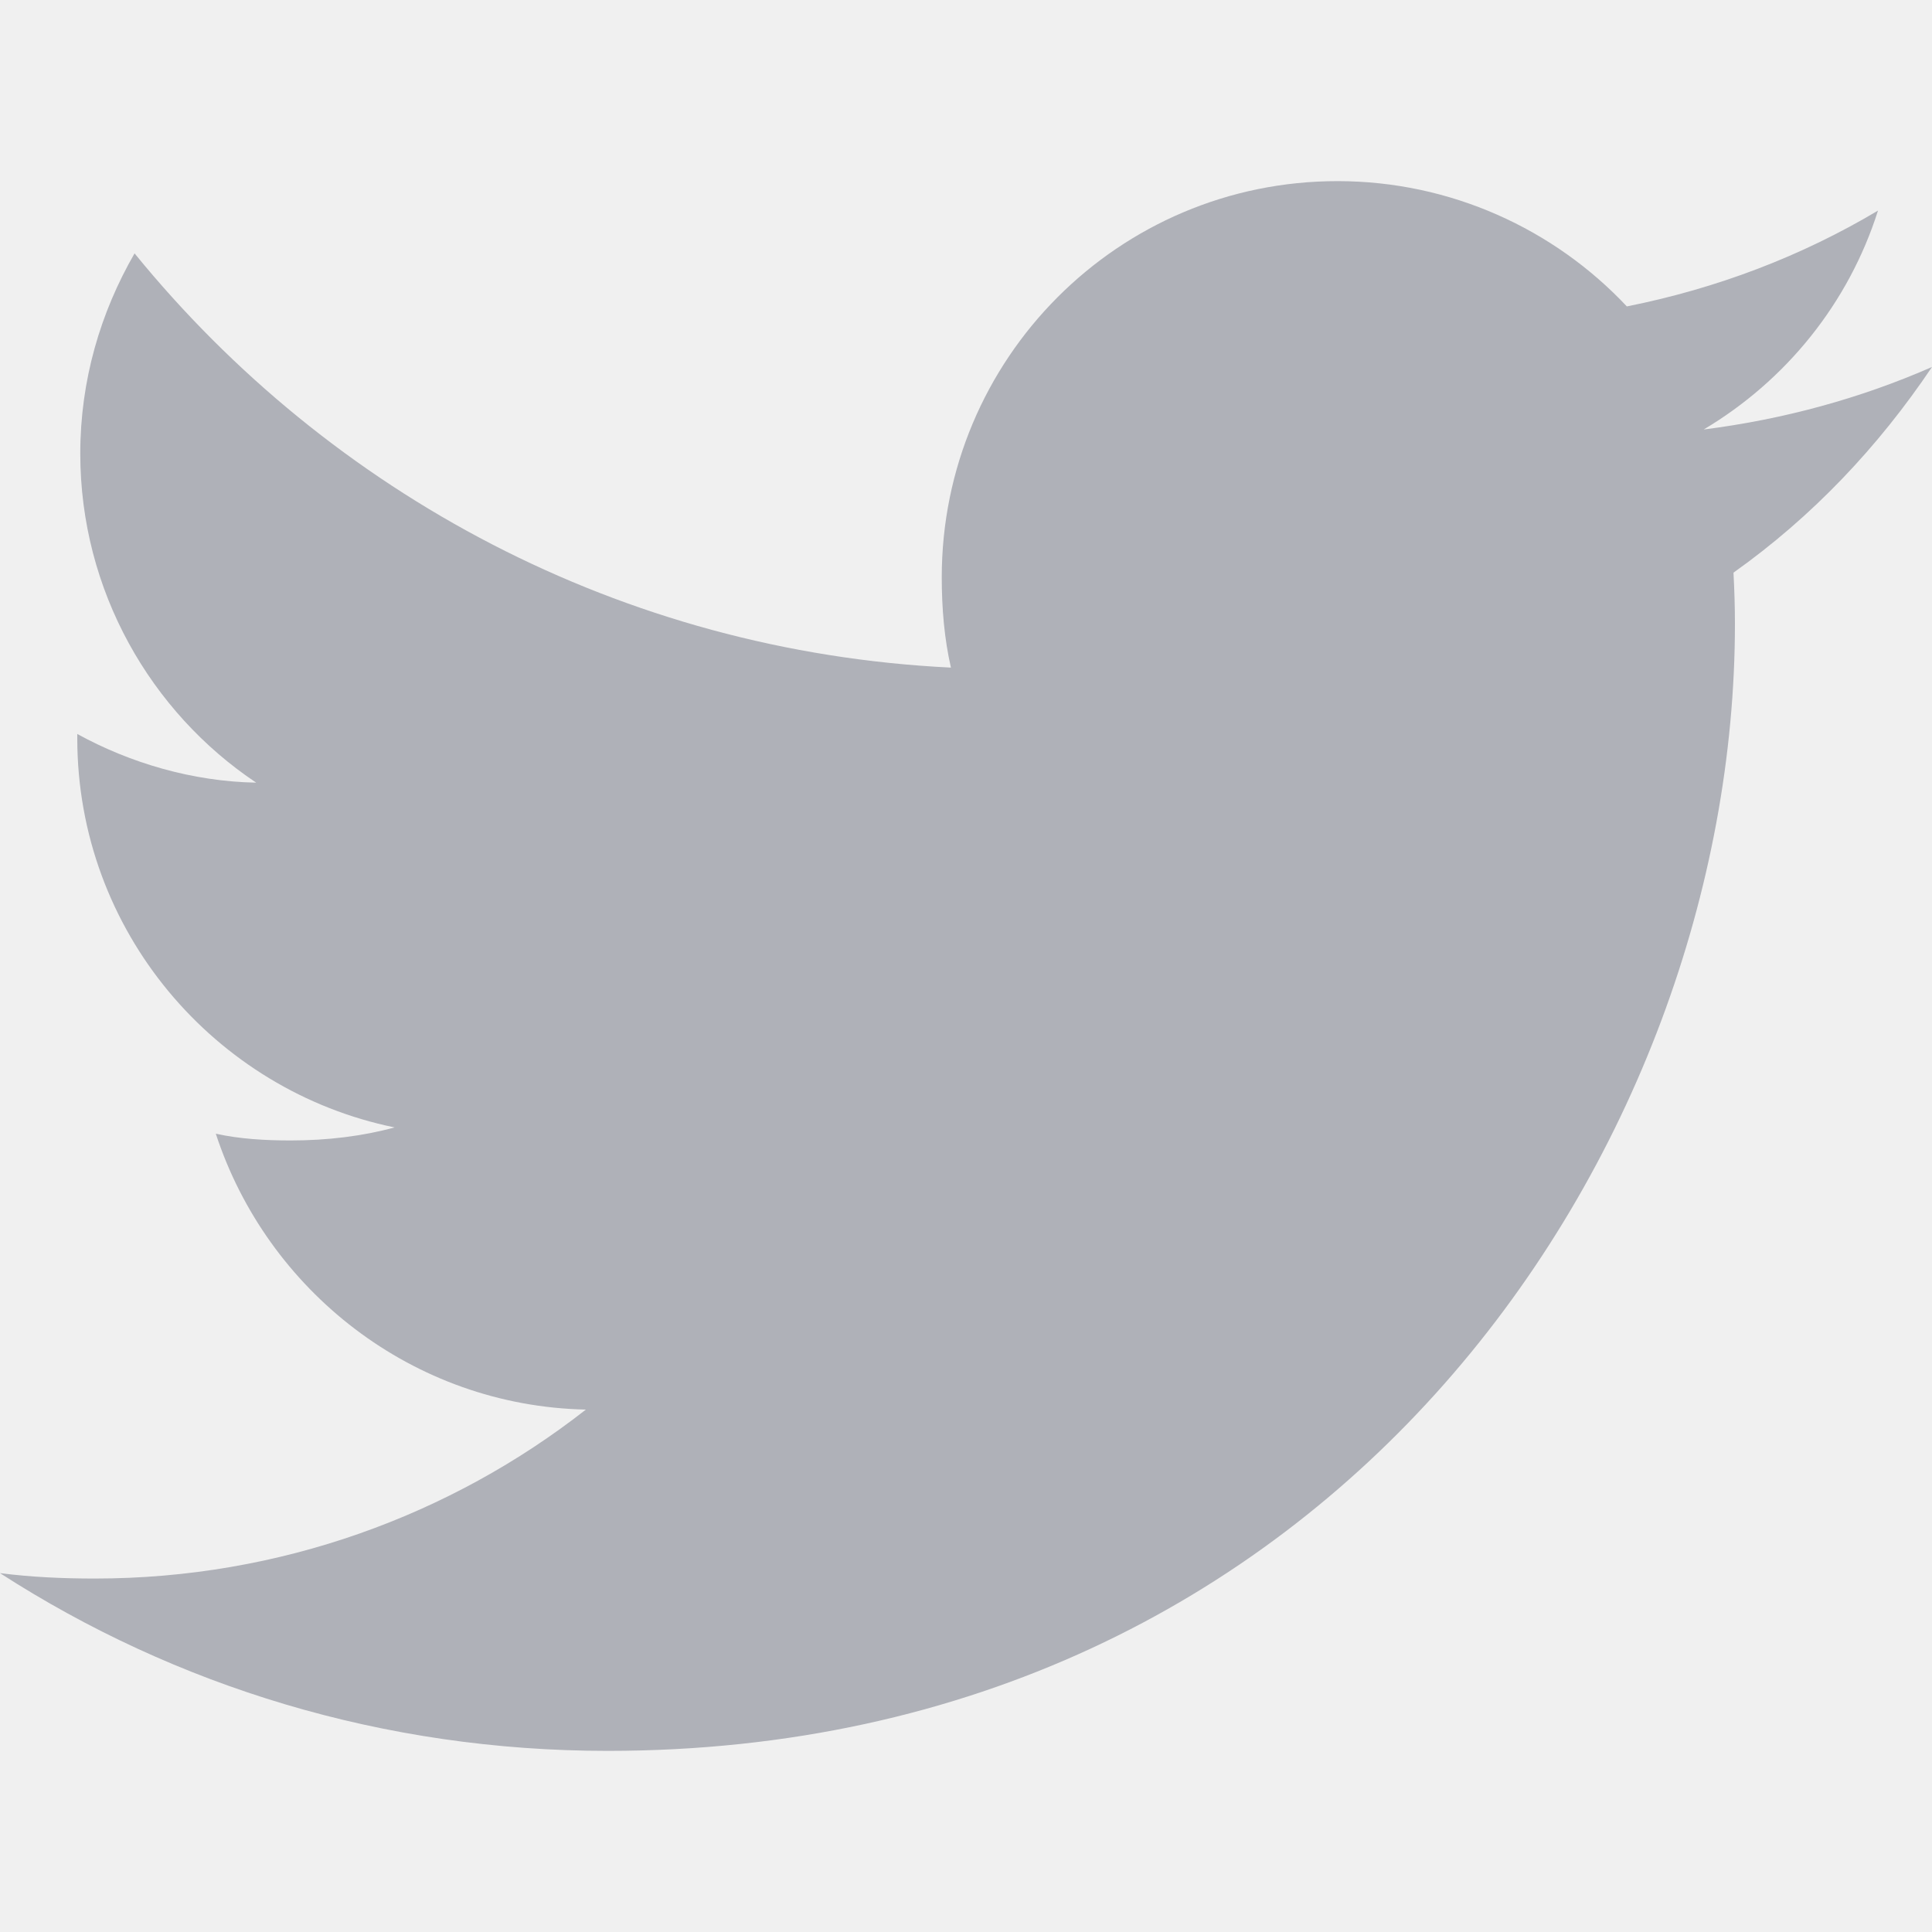
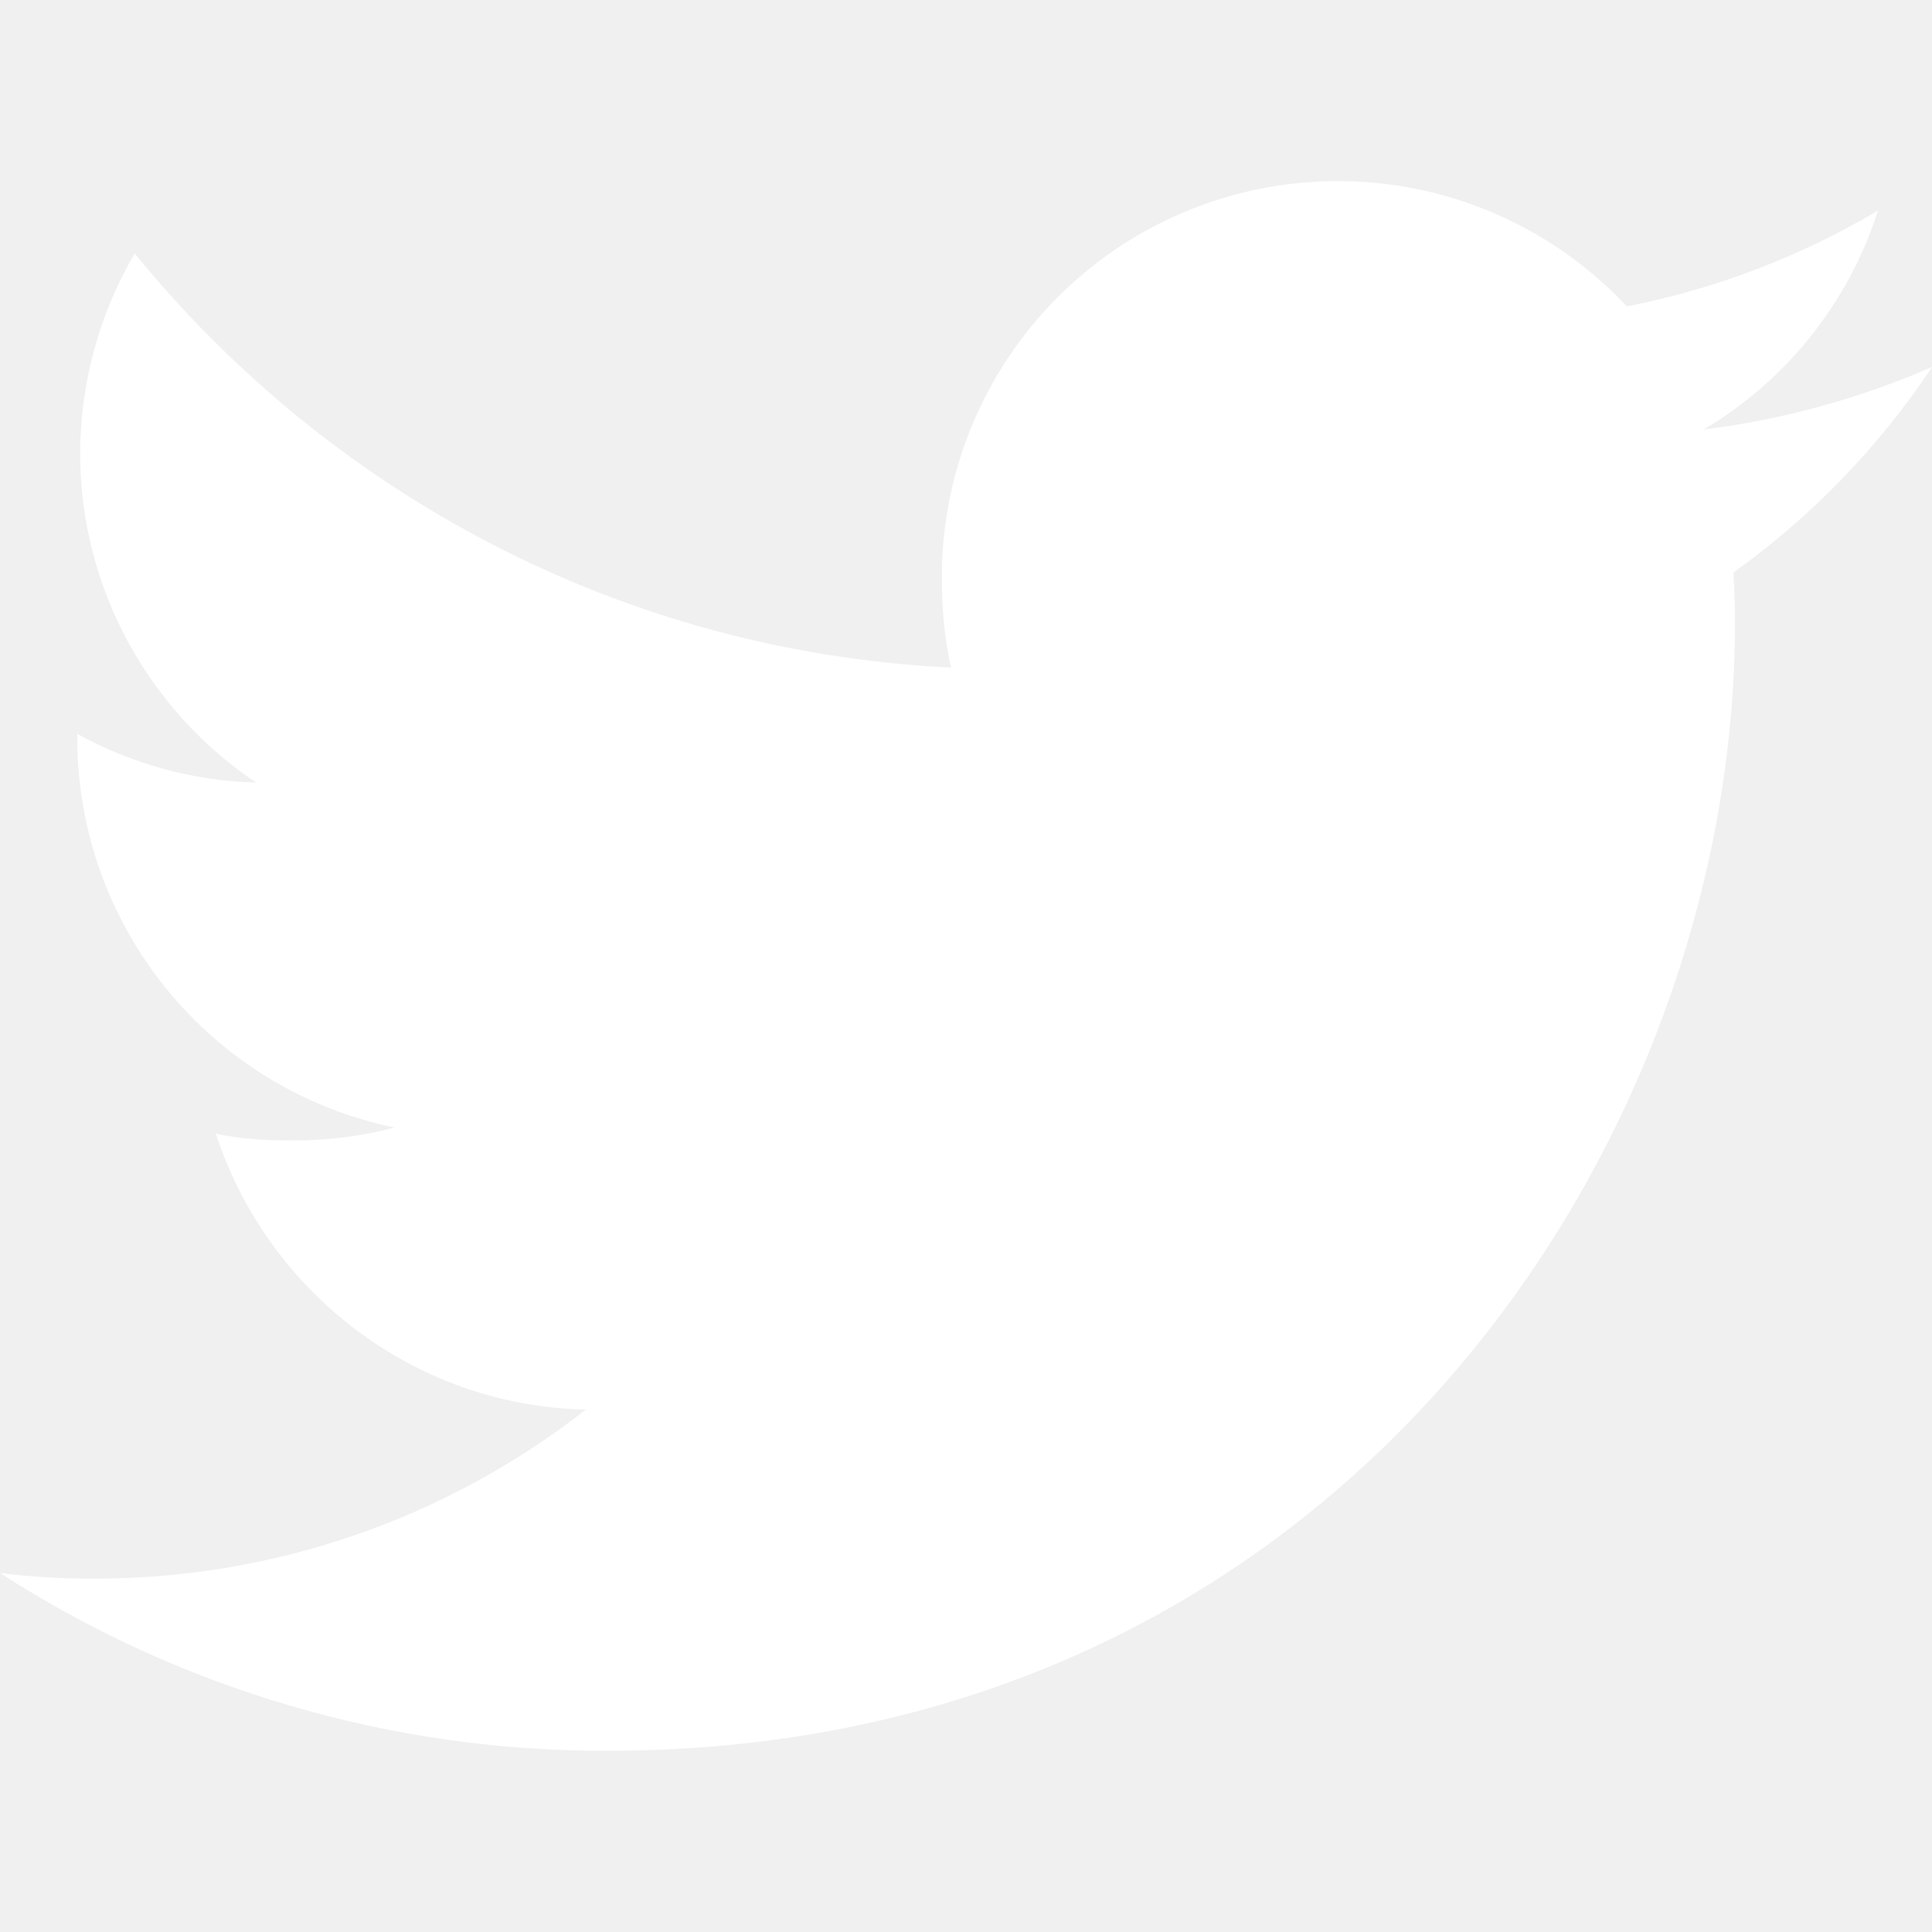
- <svg xmlns="http://www.w3.org/2000/svg" width="20" height="20" viewBox="0 0 20 20" fill="none">
+ <svg xmlns="http://www.w3.org/2000/svg" width="20" height="20" fill="none">
  <g clip-path="url(#clip0)">
-     <path d="M20 3.799C19.256 4.125 18.464 4.341 17.637 4.446C18.488 3.939 19.136 3.141 19.441 2.18C18.649 2.652 17.774 2.986 16.841 3.172C16.089 2.371 15.016 1.875 13.846 1.875C11.576 1.875 9.749 3.717 9.749 5.976C9.749 6.301 9.776 6.614 9.844 6.911C6.435 6.745 3.419 5.111 1.393 2.623C1.039 3.236 0.831 3.939 0.831 4.695C0.831 6.115 1.562 7.374 2.652 8.102C1.994 8.09 1.347 7.899 0.8 7.598C0.8 7.61 0.8 7.626 0.8 7.643C0.8 9.635 2.221 11.29 4.085 11.671C3.751 11.762 3.388 11.806 3.01 11.806C2.748 11.806 2.482 11.791 2.234 11.736C2.765 13.36 4.272 14.554 6.065 14.592C4.67 15.684 2.899 16.341 0.981 16.341C0.645 16.341 0.323 16.326 0 16.285C1.816 17.456 3.969 18.125 6.29 18.125C13.835 18.125 17.96 11.875 17.96 6.457C17.96 6.276 17.954 6.101 17.945 5.928C18.759 5.35 19.442 4.629 20 3.799Z" fill="#AFB1B8" />
+     <path d="M20 3.799a8.549 8.549 0 01-2.363.647 4.077 4.077 0 001.804-2.266 8.192 8.192 0 01-2.6.992A4.099 4.099 0 009.75 5.976c0 .325.027.638.095.935-3.409-.166-6.425-1.8-8.451-4.288A4.128 4.128 0 00.83 4.694c0 1.42.732 2.679 1.821 3.407A4.05 4.05 0 01.8 7.597v.045a4.119 4.119 0 003.285 4.03 4.09 4.09 0 01-1.075.134c-.262 0-.527-.015-.776-.07.531 1.624 2.038 2.818 3.831 2.856a8.238 8.238 0 01-5.084 1.75A7.67 7.67 0 010 16.284a11.543 11.543 0 006.29 1.84c7.545 0 11.67-6.25 11.67-11.668 0-.18-.006-.356-.015-.53A8.179 8.179 0 0020 3.8z" fill="#fff" />
  </g>
  <defs>
    <clipPath id="clip0">
-       <rect width="20" height="20" fill="white" />
+       <path fill="#fff" d="M0 0h20v20H0z" />
    </clipPath>
  </defs>
</svg>
